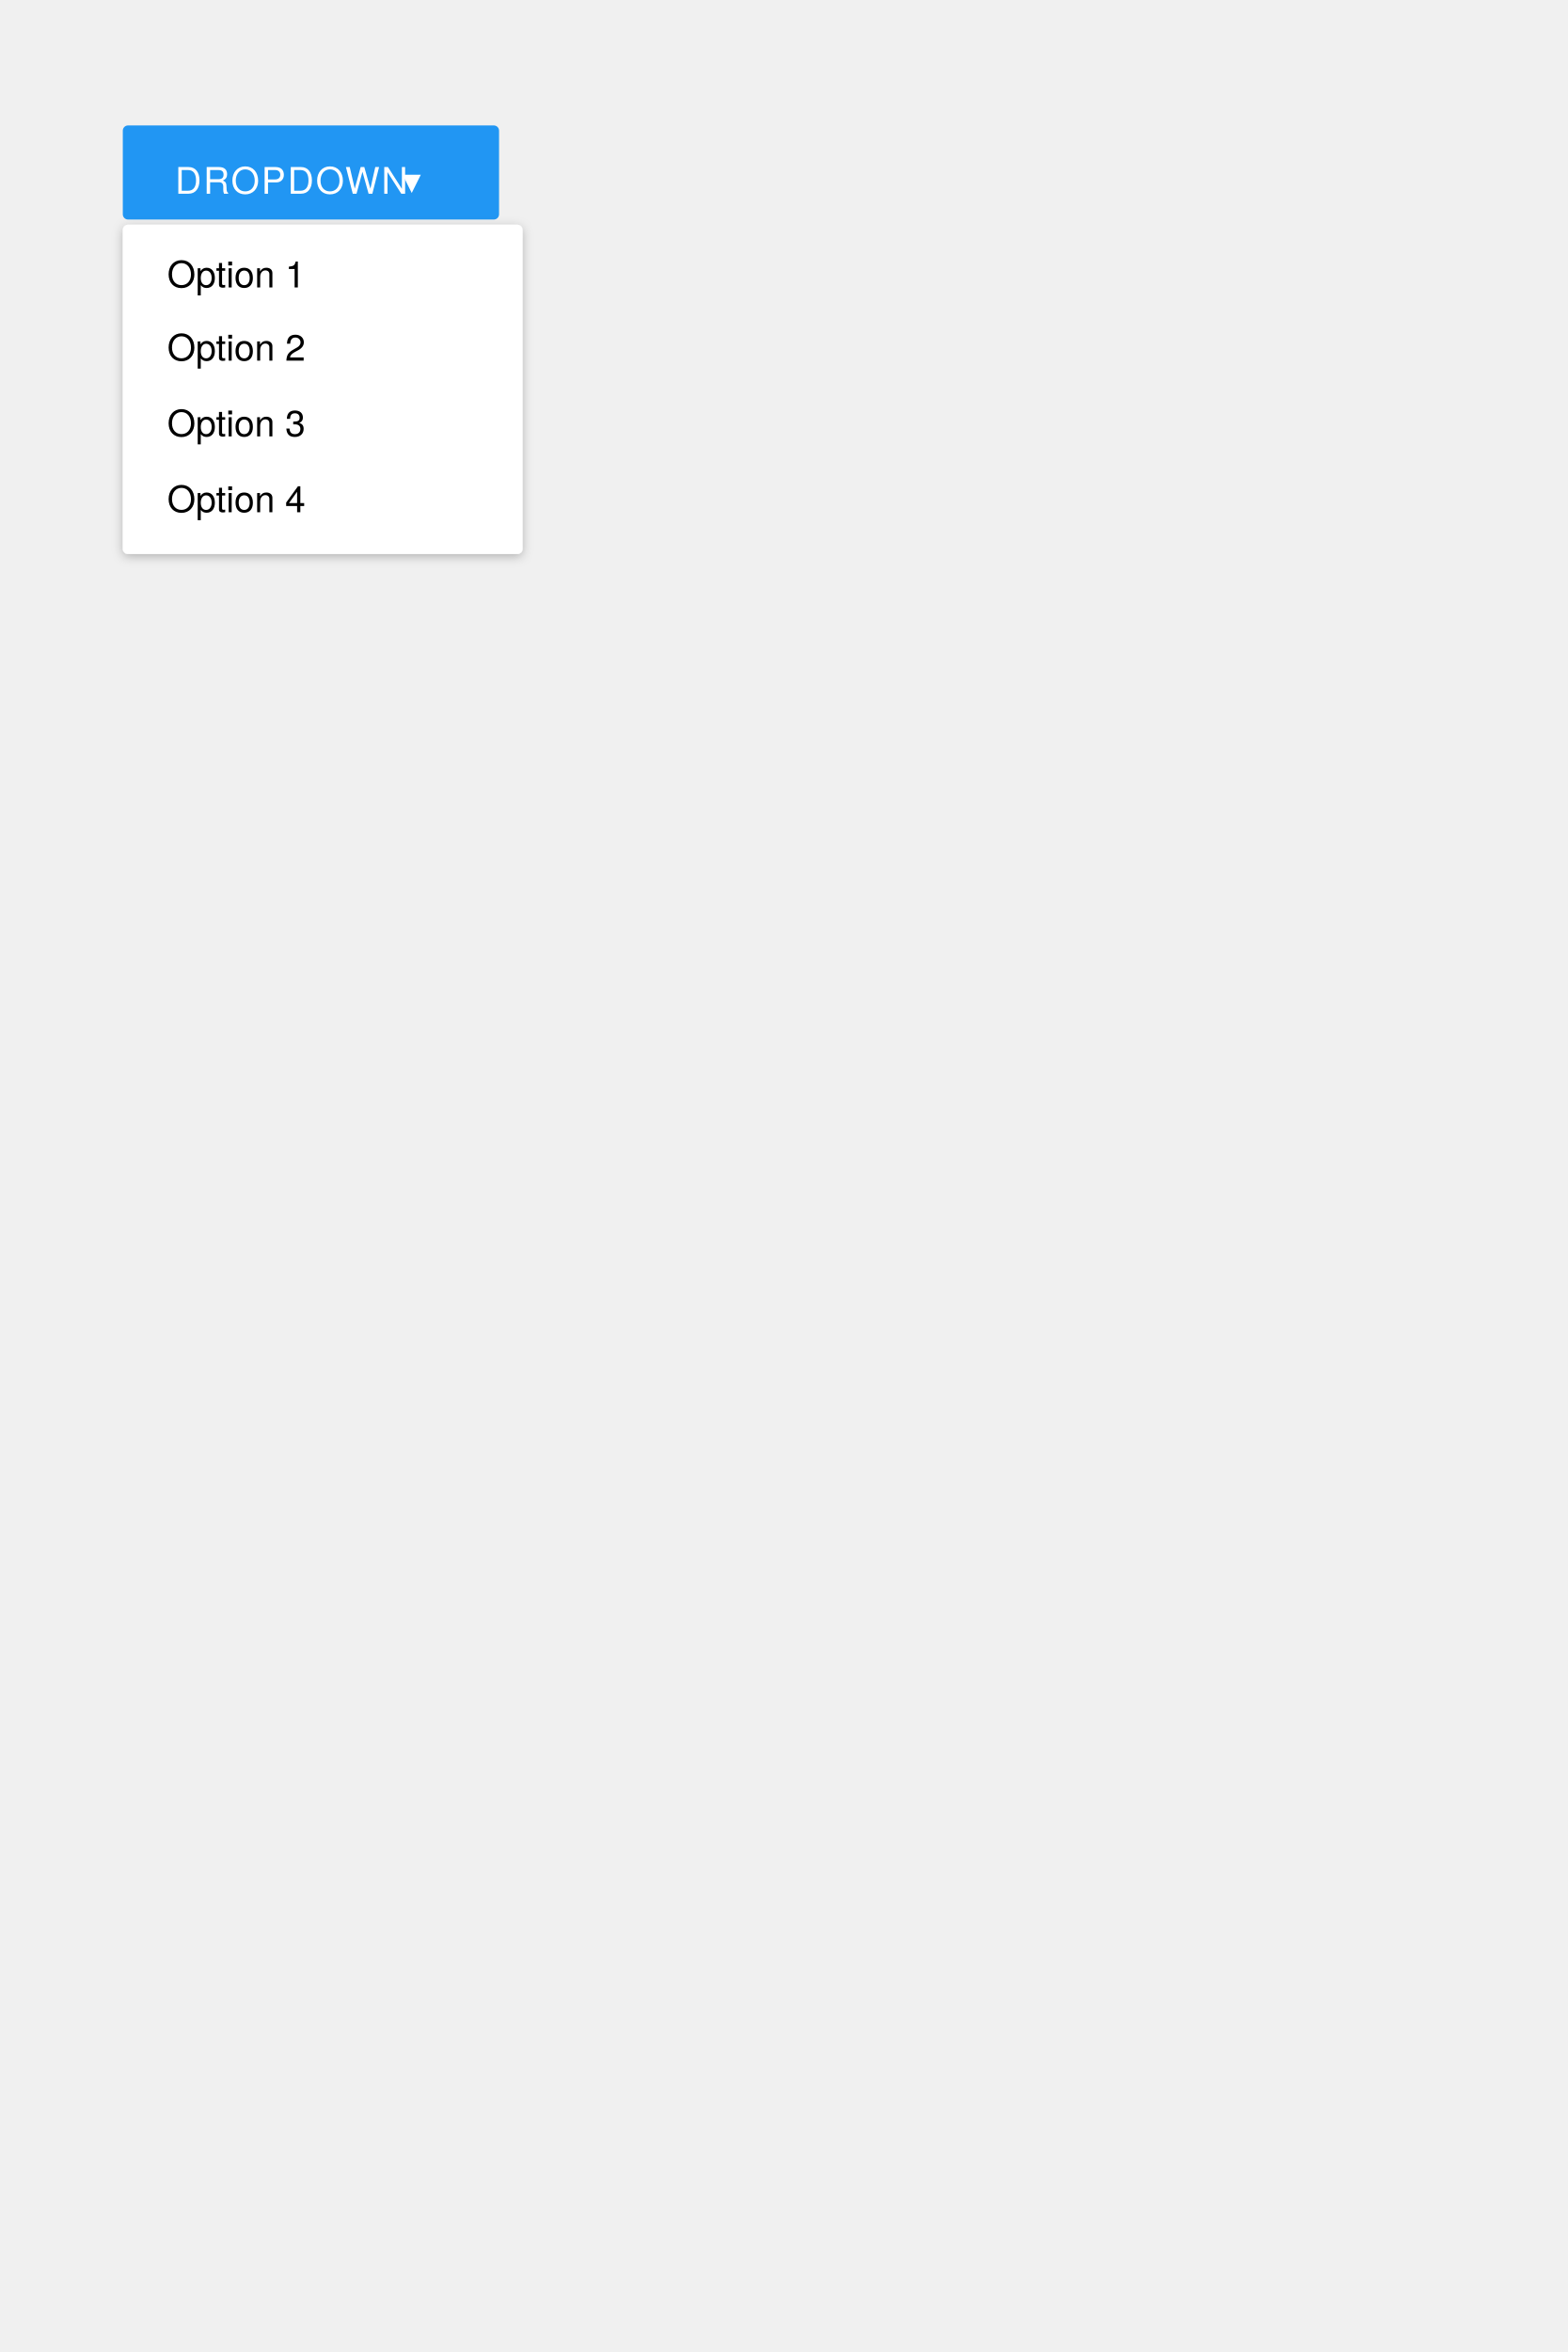
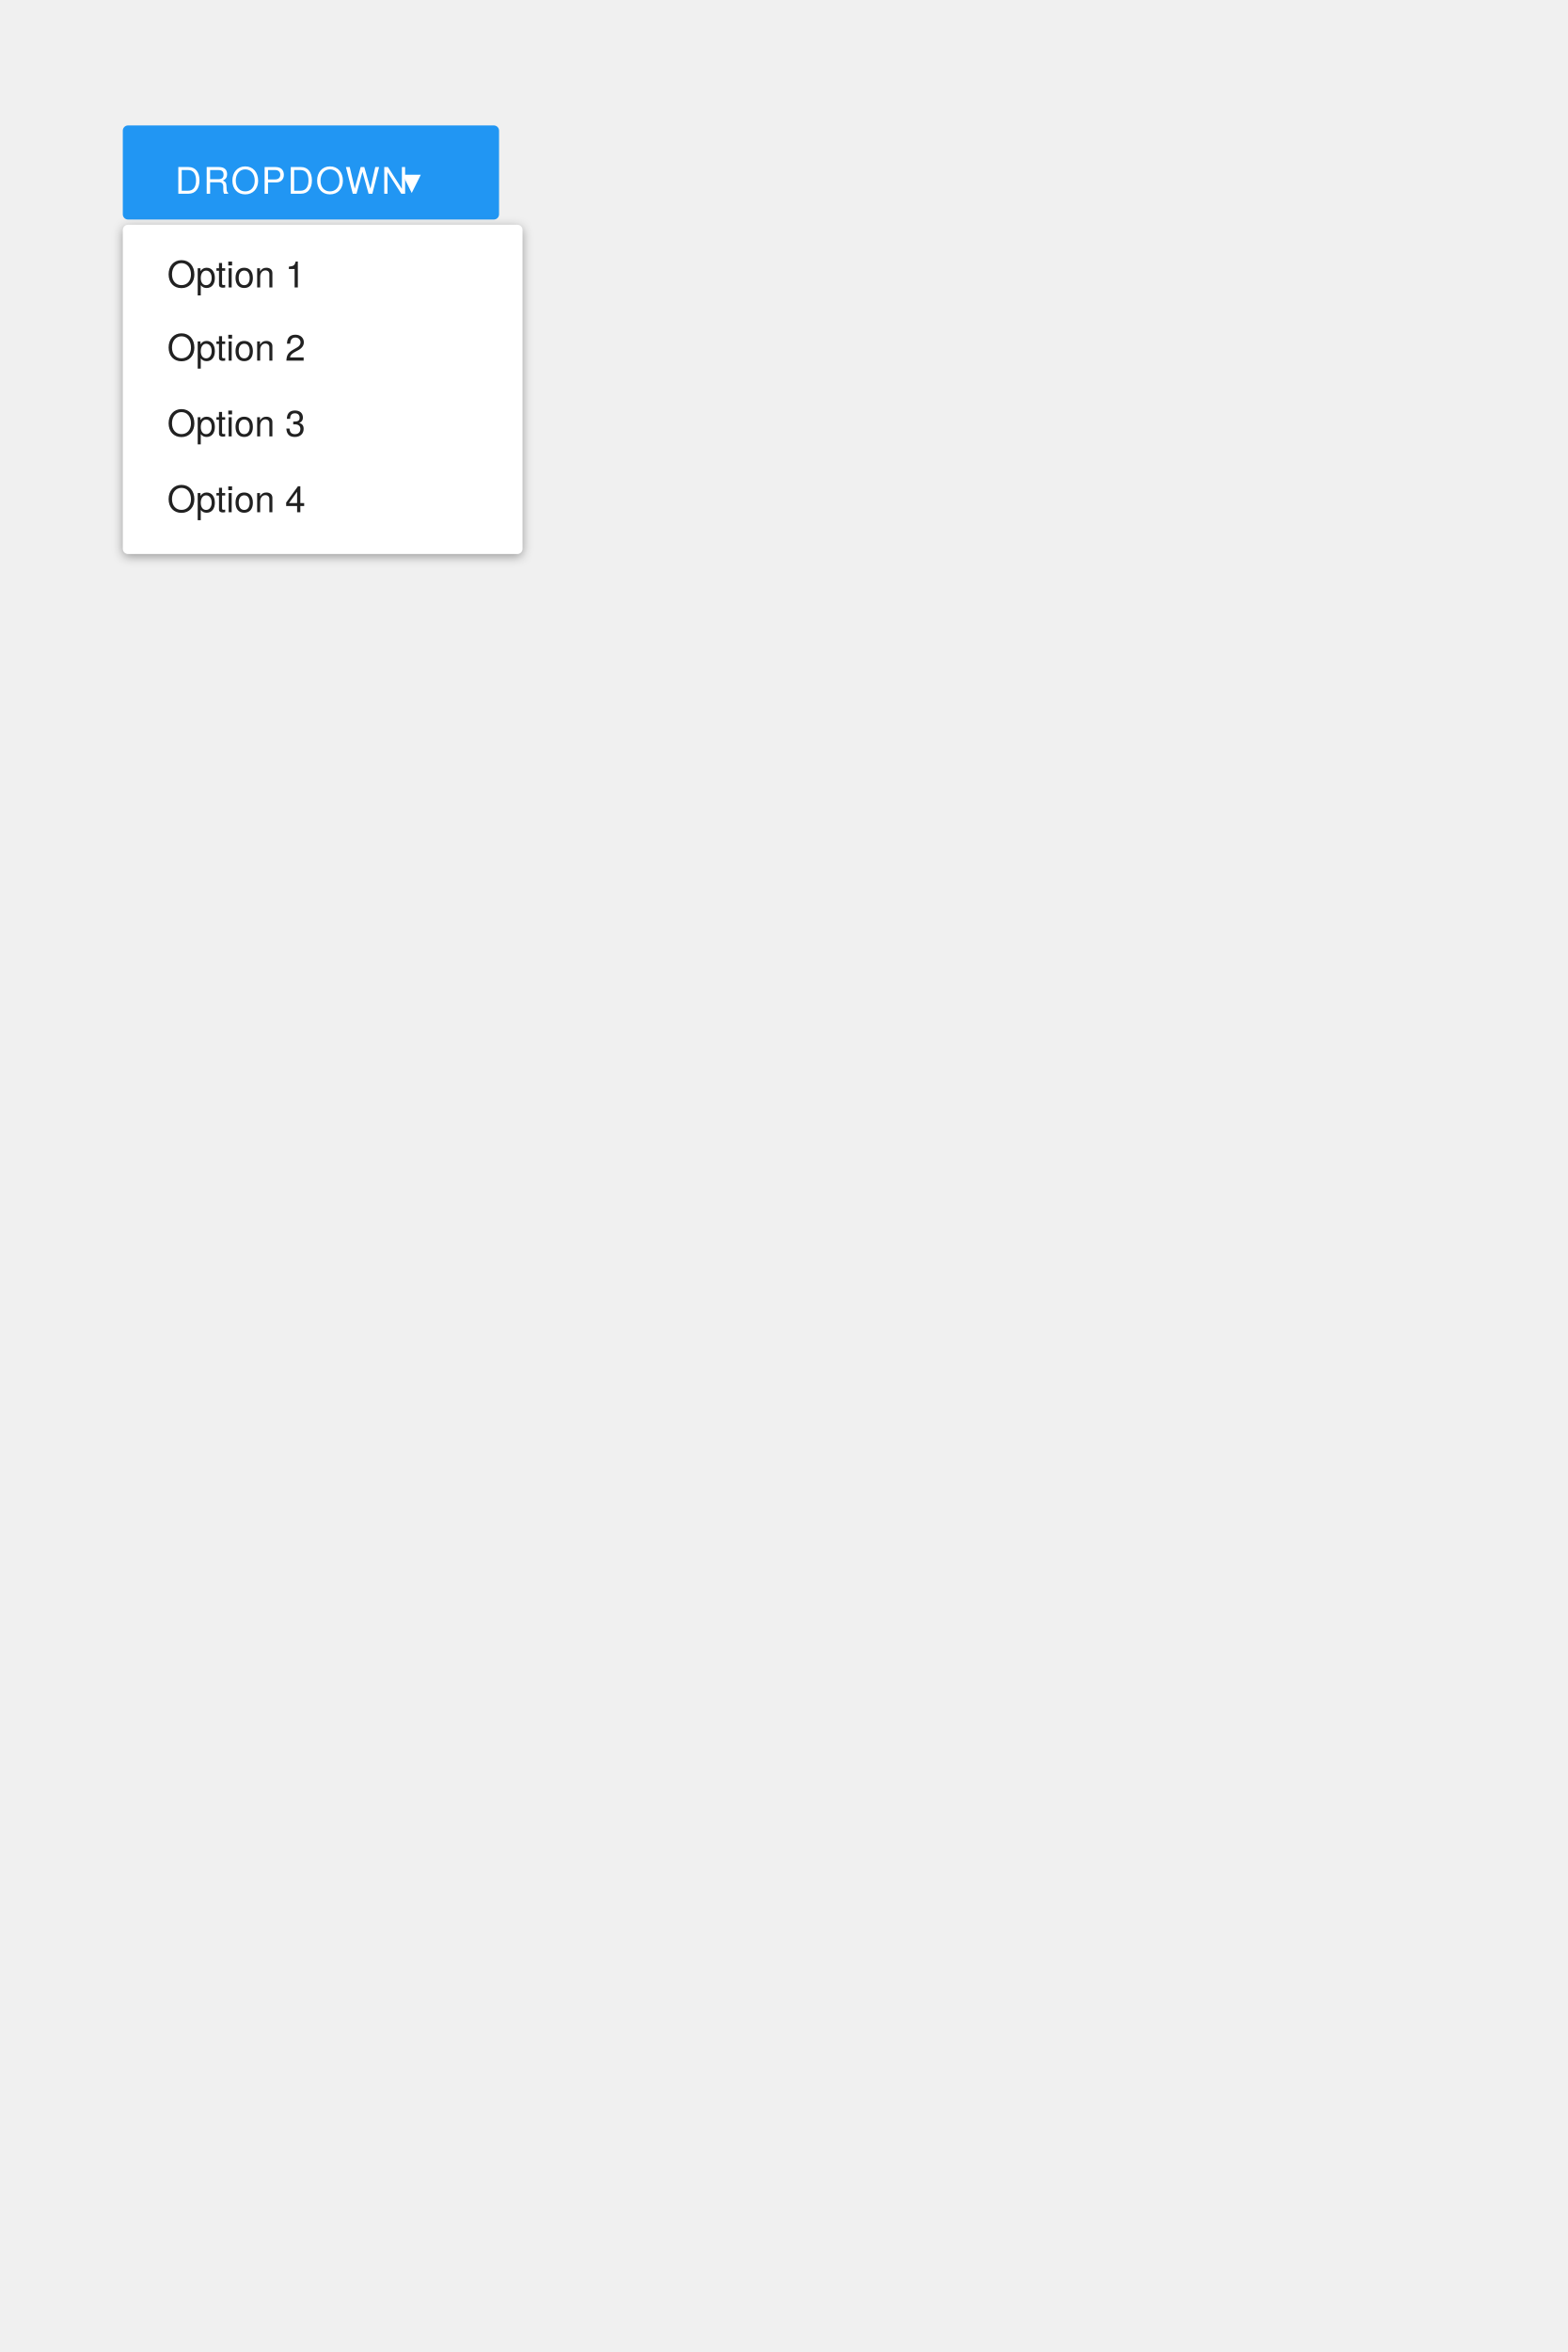
- <svg xmlns="http://www.w3.org/2000/svg" width="600px" height="900px" viewBox="0 0 600 900" version="1.1">
+ <svg xmlns="http://www.w3.org/2000/svg" xmlns:xlink="http://www.w3.org/1999/xlink" width="600px" height="900px" viewBox="0 0 600 900" version="1.1">
  <defs>
-     <filter x="-50%" y="-50%" width="200%" height="200%" filterUnits="objectBoundingBox" id="filter-1">
+     <rect id="path-1" x="0" y="38" width="153" height="126" rx="2" />
+     <filter x="-4.2%" y="-4.4%" width="108.5%" height="110.3%" filterUnits="objectBoundingBox" id="filter-2">
      <feOffset dx="0" dy="1" in="SourceAlpha" result="shadowOffsetOuter1" />
      <feGaussianBlur stdDeviation="2" in="shadowOffsetOuter1" result="shadowBlurOuter1" />
-       <feColorMatrix values="0 0 0 0 0   0 0 0 0 0   0 0 0 0 0  0 0 0 0.259 0" in="shadowBlurOuter1" type="matrix" result="shadowMatrixOuter1" />
-       <feMerge>
-         <feMergeNode in="shadowMatrixOuter1" />
-         <feMergeNode in="SourceGraphic" />
-       </feMerge>
+       <feColorMatrix values="0 0 0 0 0   0 0 0 0 0   0 0 0 0 0  0 0 0 0.37 0" type="matrix" in="shadowBlurOuter1" />
    </filter>
  </defs>
-   <g id="Shared-Components" stroke="none" stroke-width="1" fill="none" fill-rule="evenodd">
+   <g id="MUI-Components" stroke="none" stroke-width="1" fill="none" fill-rule="evenodd">
    <g id="Dropdowns">
      <g id="MUI-&gt;-Dropdown" transform="translate(47, 48)">
        <rect id="MUI-&gt;-Dropdown-button-background" fill="#2196F3" x="0" y="0" width="144" height="36" rx="2" />
        <text id="DROPDOWN-▾" font-family="HelveticaNeue-Medium, Helvetica Neue" font-size="14" font-weight="400" line-spacing="14" letter-spacing="0.7" fill="#FFFFFF">
          <tspan x="20" y="26.125">DROPDOWN </tspan>
          <tspan x="107.067" y="26" font-family="LucidaGrande-Bold, Lucida Grande" font-weight="bold">▾</tspan>
        </text>
-         <rect id="MUI-&gt;-Dropdown-backdrop" fill="#FFFFFF" filter="url(#filter-1)" x="0" y="38" width="153" height="126" rx="2" />
-         <text id="Option-1" font-family="HelveticaNeue, Helvetica Neue" font-size="14" font-weight="normal" line-spacing="14" letter-spacing="0.01" fill="#000000">
+         <g id="MUI-&gt;-Dropdown-backdrop">
+           <use fill="black" fill-opacity="1" filter="url(#filter-2)" xlink:href="#path-1" />
+           <use fill="#FFFFFF" fill-rule="evenodd" xlink:href="#path-1" />
+         </g>
+         <text id="Option-1" font-family="HelveticaNeue, Helvetica Neue" font-size="14" font-weight="normal" line-spacing="14" letter-spacing="0.01" fill-opacity="0.87" fill="#000000">
          <tspan x="17" y="62">Option 1</tspan>
        </text>
-         <text id="Option-2" font-family="HelveticaNeue, Helvetica Neue" font-size="14" font-weight="normal" line-spacing="14" letter-spacing="0.01" fill="#000000">
+         <text id="Option-2" font-family="HelveticaNeue, Helvetica Neue" font-size="14" font-weight="normal" line-spacing="14" letter-spacing="0.01" fill-opacity="0.87" fill="#000000">
          <tspan x="17" y="90">Option 2</tspan>
        </text>
-         <text id="Option-3" font-family="HelveticaNeue, Helvetica Neue" font-size="14" font-weight="normal" line-spacing="14" letter-spacing="0.01" fill="#000000">
+         <text id="Option-3" font-family="HelveticaNeue, Helvetica Neue" font-size="14" font-weight="normal" line-spacing="14" letter-spacing="0.01" fill-opacity="0.87" fill="#000000">
          <tspan x="17" y="119">Option 3</tspan>
        </text>
-         <text id="Option-4" font-family="HelveticaNeue, Helvetica Neue" font-size="14" font-weight="normal" line-spacing="14" letter-spacing="0.01" fill="#000000">
+         <text id="Option-4" font-family="HelveticaNeue, Helvetica Neue" font-size="14" font-weight="normal" line-spacing="14" letter-spacing="0.01" fill-opacity="0.87" fill="#000000">
          <tspan x="17" y="148">Option 4</tspan>
        </text>
      </g>
    </g>
  </g>
</svg>
